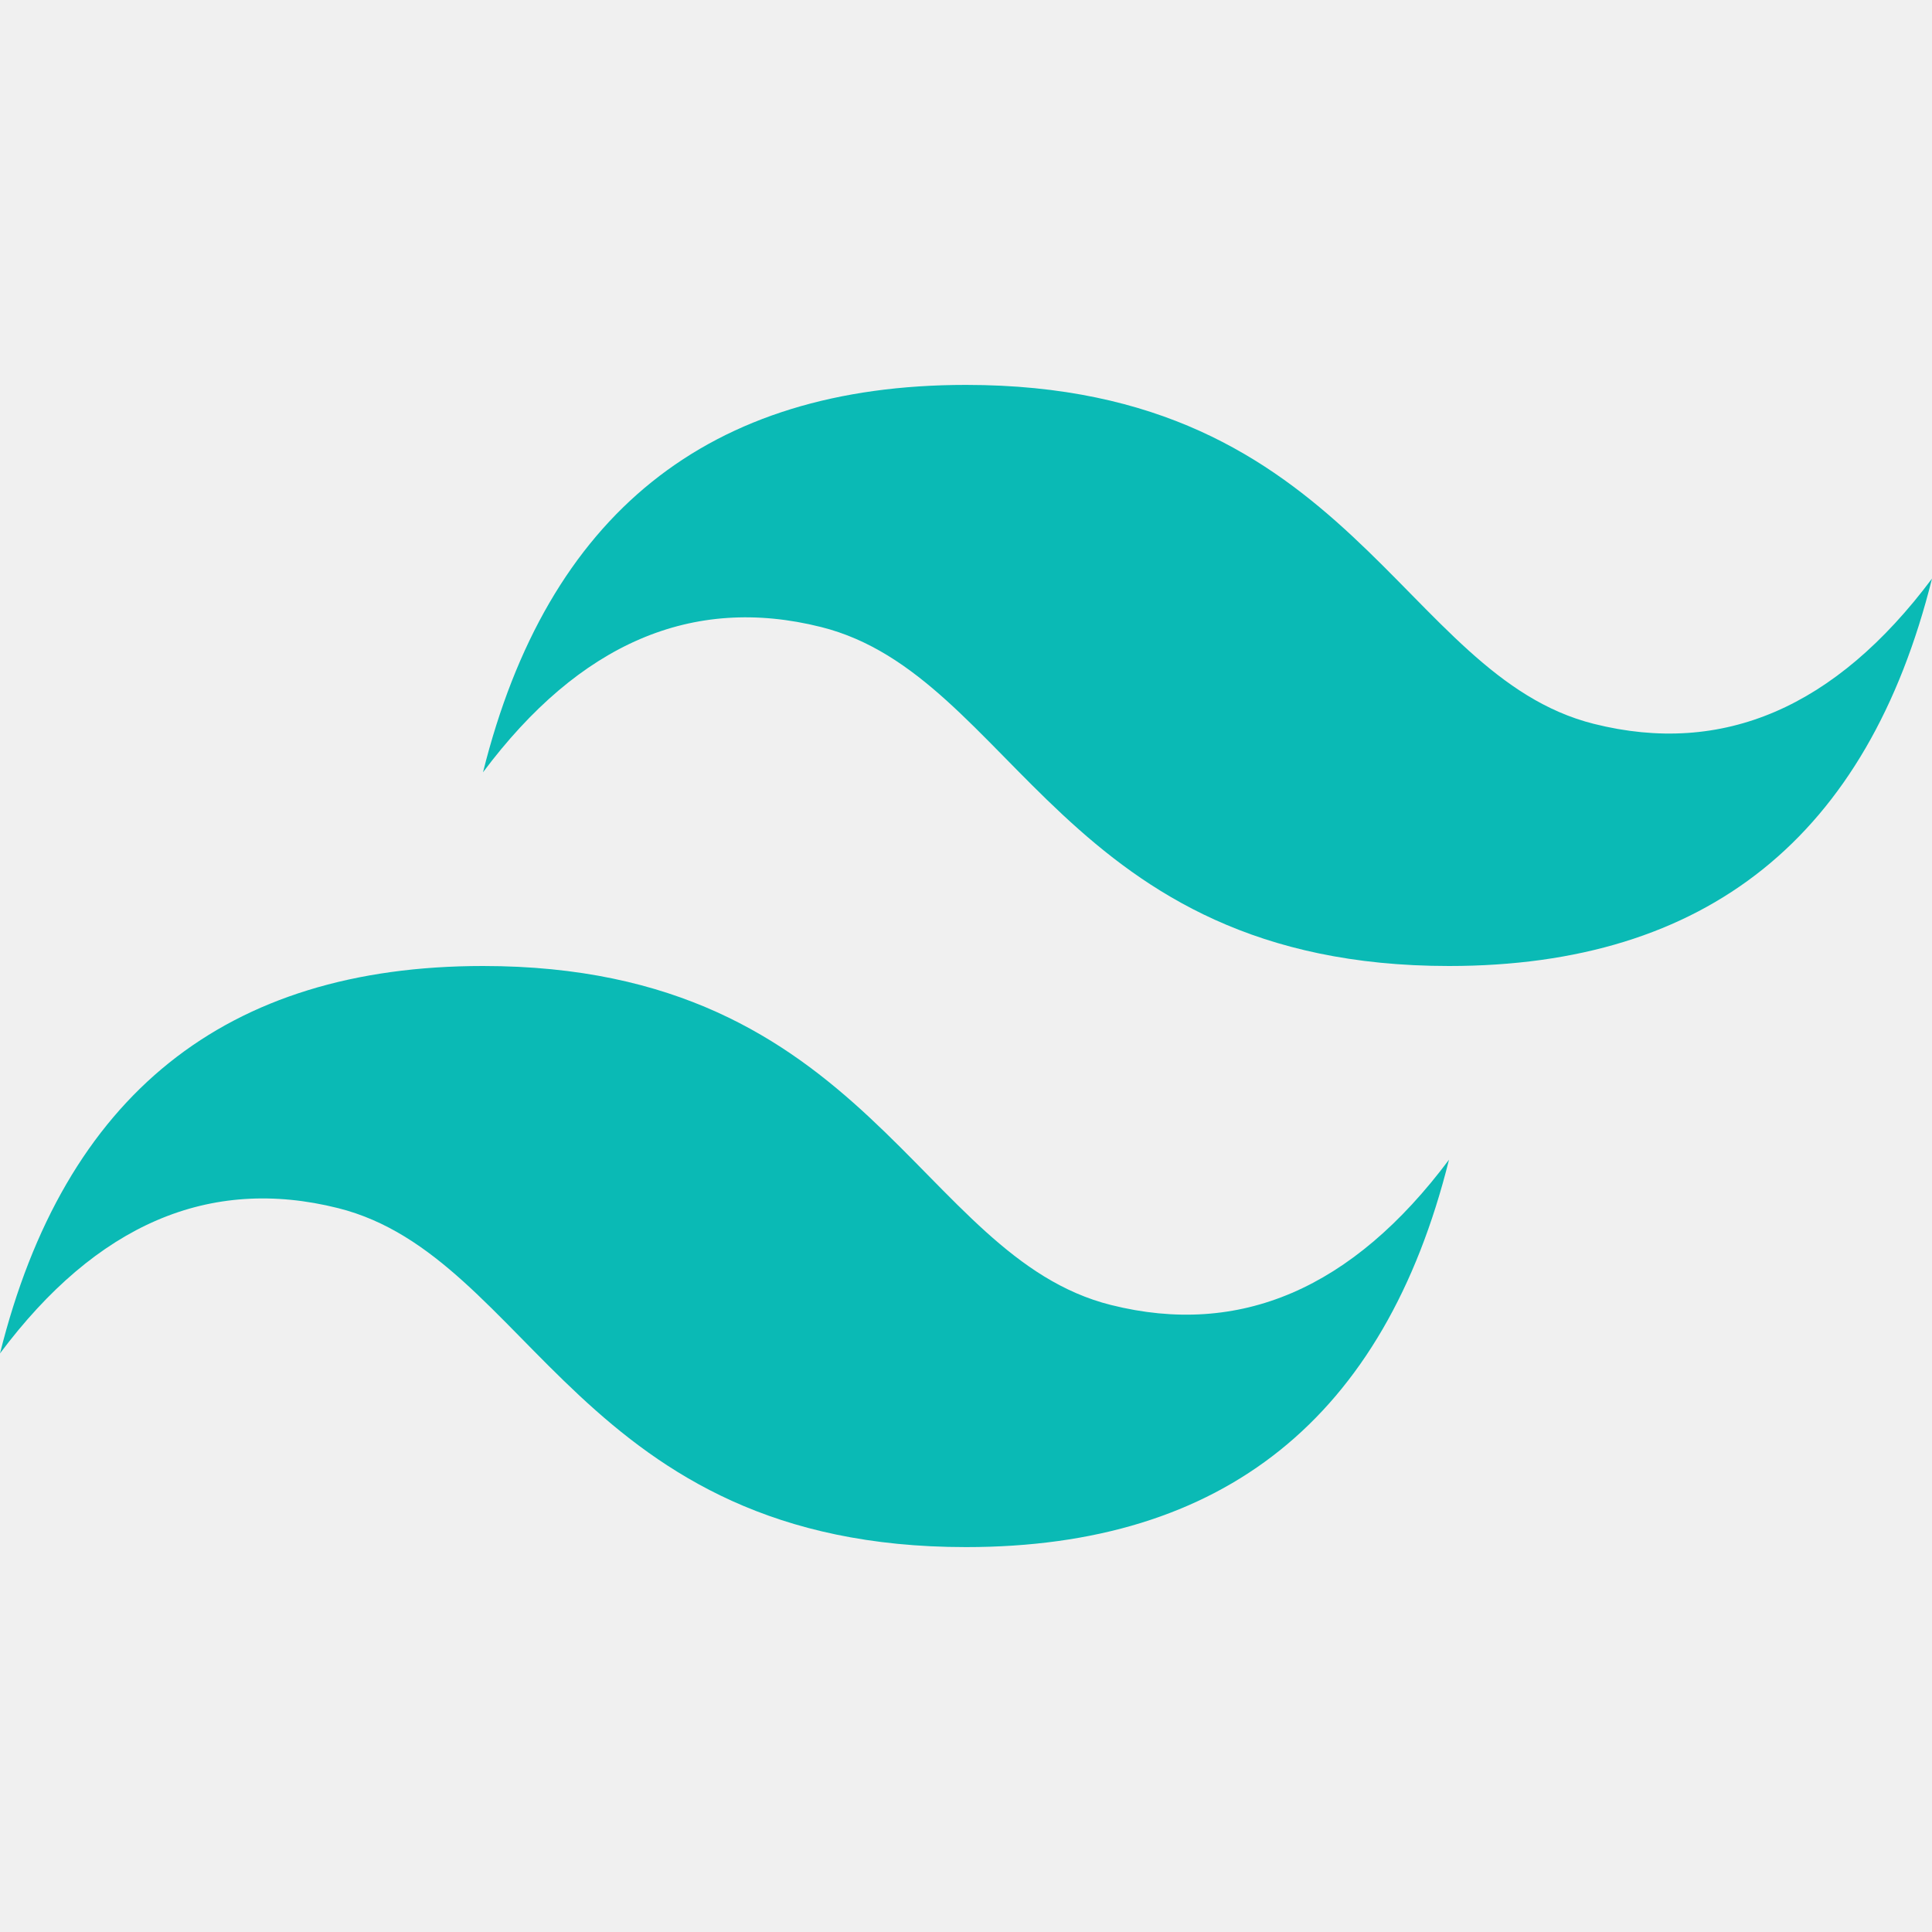
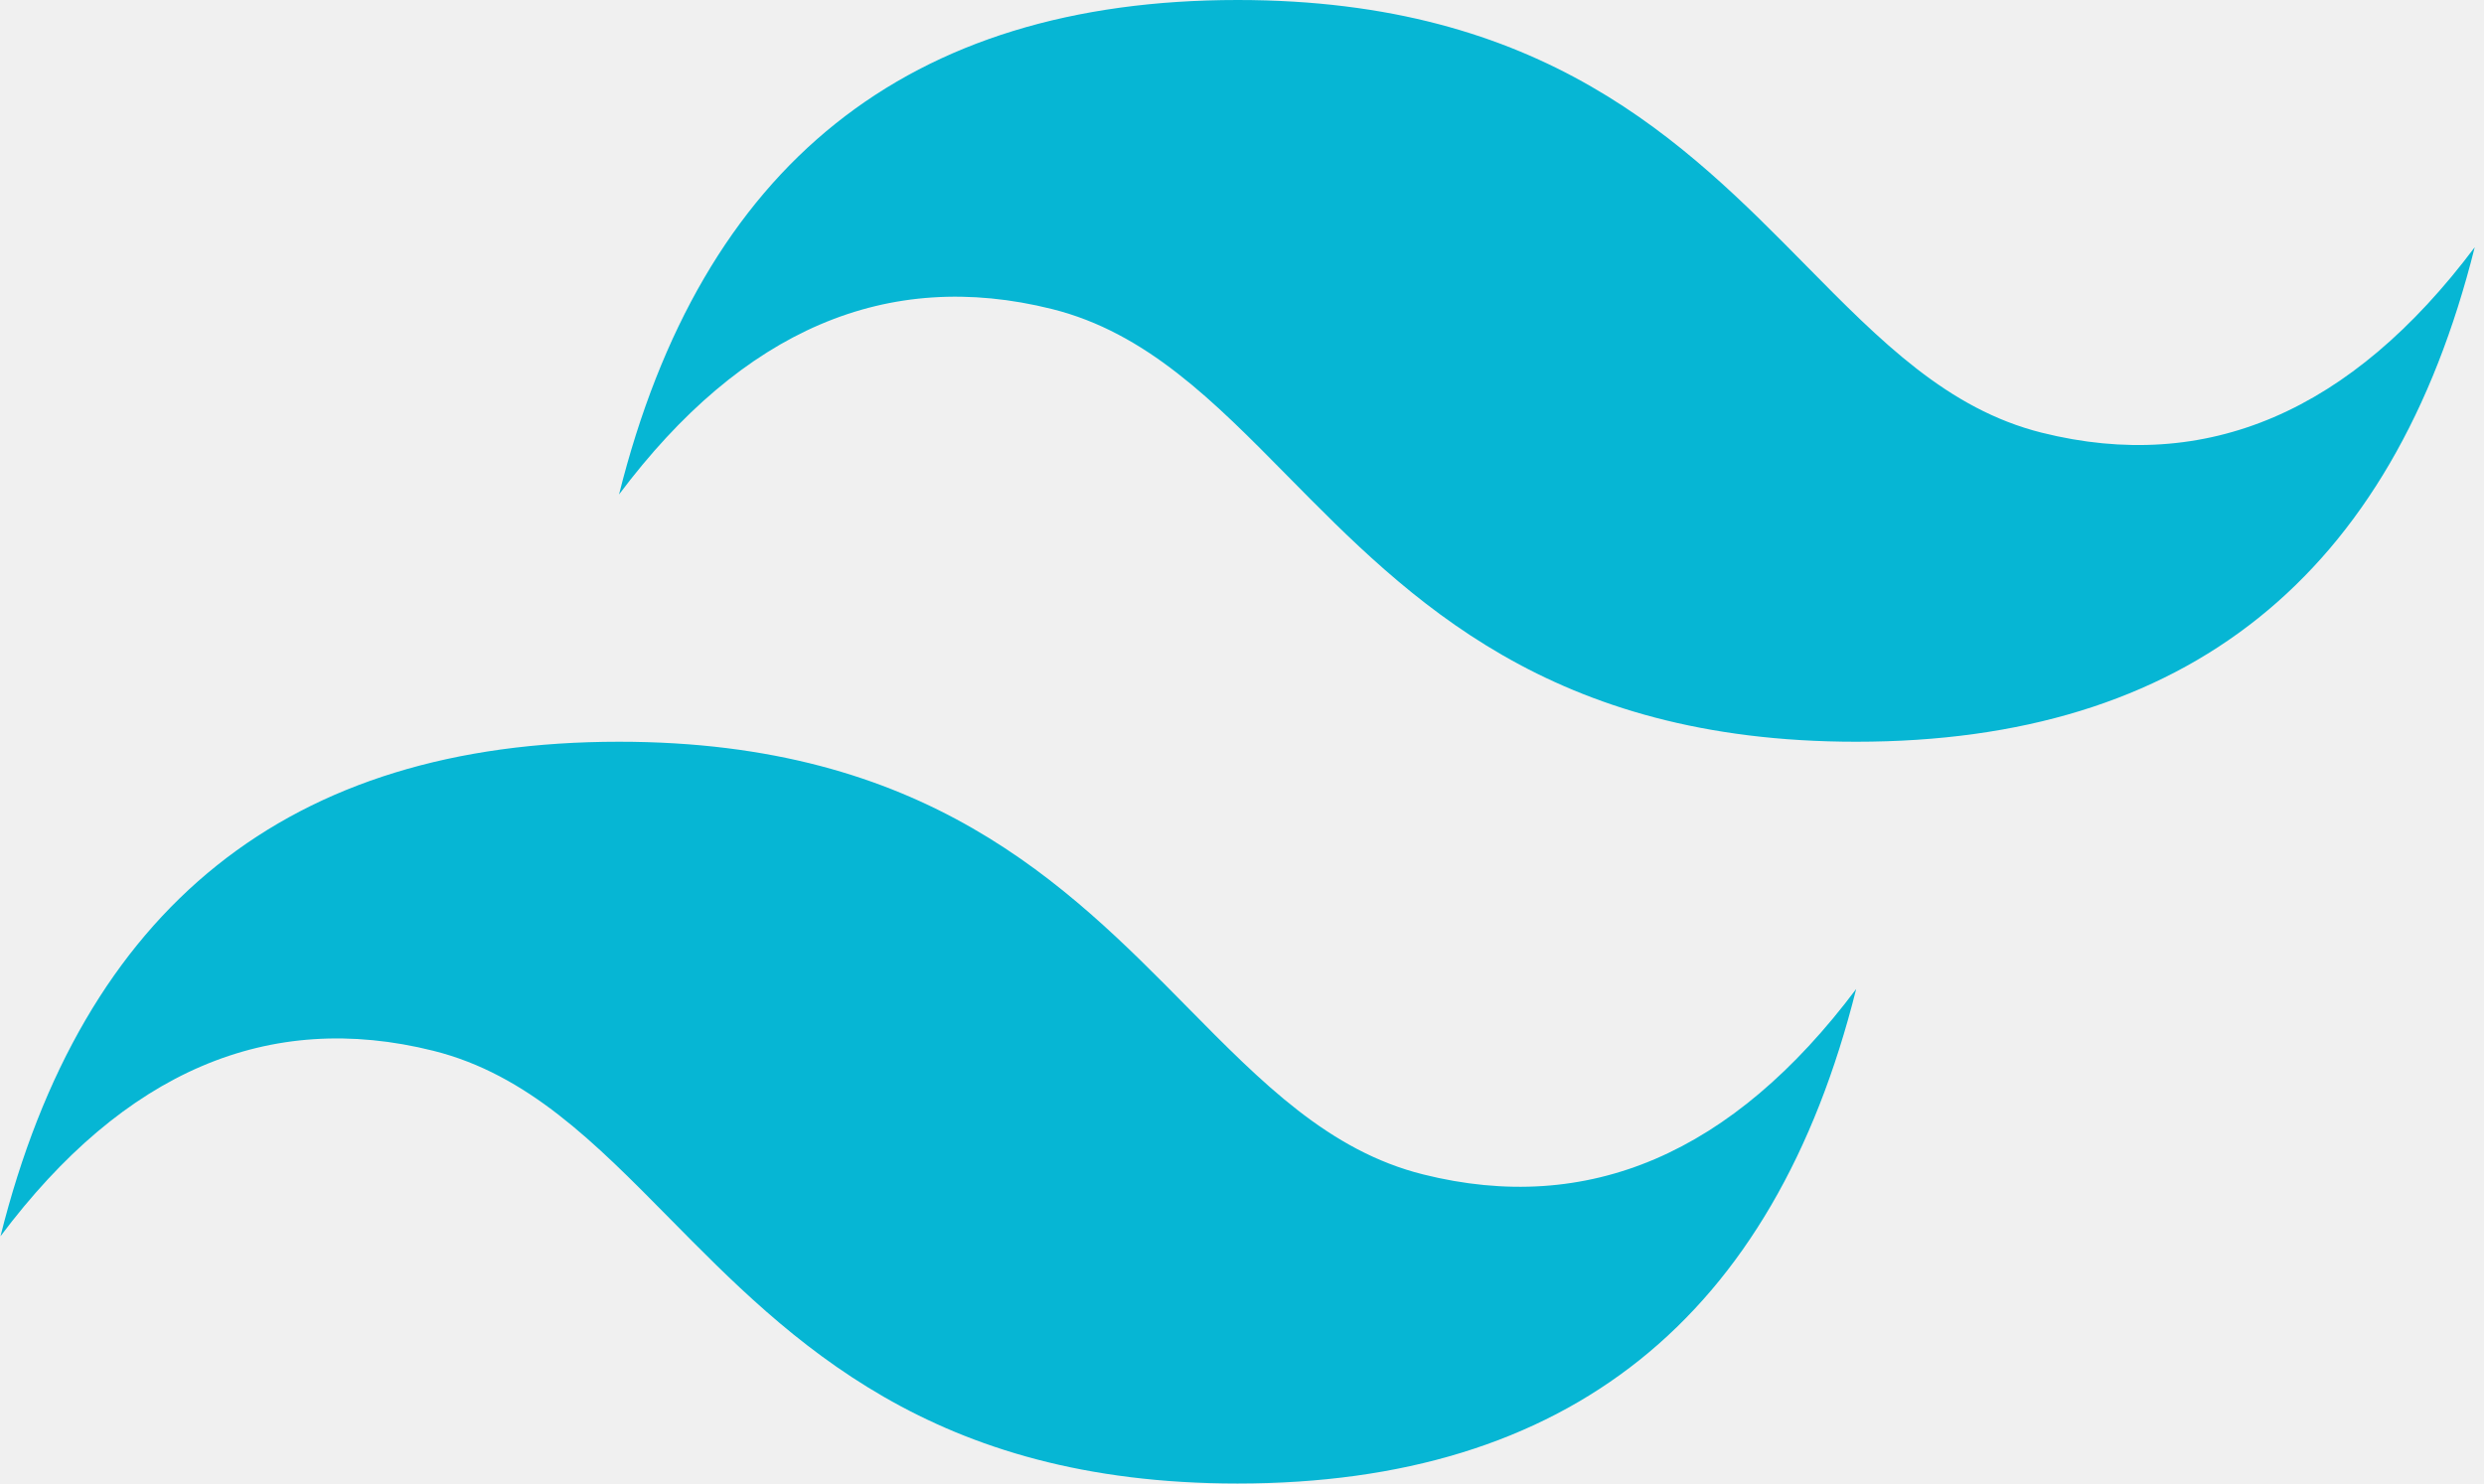
- <svg xmlns="http://www.w3.org/2000/svg" width="80" height="80" viewBox="0 0 80 80" fill="none">
-   <path d="M20 31.979C22.666 21.285 29.334 15.938 40 15.938C56 15.938 58 27.969 66 29.974C71.334 31.311 76 29.306 80 23.958C77.334 34.652 70.666 40 60 40C44 40 42 27.969 34 25.964C28.666 24.626 24 26.631 20 31.979ZM0 56.042C2.666 45.348 9.334 40 20 40C36 40 38 52.031 46 54.036C51.334 55.374 56 53.369 60 48.021C57.334 58.715 50.666 64.062 40 64.062C24 64.062 22 52.031 14 50.026C8.666 48.689 4 50.694 0 56.042Z" fill="#0ABAB5" />
+ <svg xmlns="http://www.w3.org/2000/svg" width="154" height="92" viewBox="0 0 154 92" fill="none">
+   <g clip-path="url(#clip0)">
+     <path d="M76.728 0C56.274 0 43.492 10.222 38.378 30.665C46.049 20.443 54.997 16.611 65.223 19.166C71.058 20.623 75.228 24.856 79.845 29.54C87.364 37.169 96.067 45.999 115.077 45.999C135.529 45.999 148.313 35.777 153.425 15.332C145.756 25.554 136.808 29.388 126.581 26.833C120.747 25.376 116.577 21.143 111.96 16.459C104.441 8.83 95.737 0 76.728 0V0ZM38.378 45.999C17.927 45.999 5.142 56.221 0.03 76.666C7.699 66.444 16.647 62.61 26.875 65.167C32.708 66.626 36.878 70.857 41.495 75.539C49.014 83.168 57.719 92 76.728 92C97.181 92 109.964 81.778 115.077 61.333C107.407 71.555 98.458 75.389 88.233 72.832C82.398 71.377 78.228 67.142 73.611 62.46C66.091 54.831 57.389 45.999 38.378 45.999V45.999Z" fill="#06B6D4" />
+   </g>
+   <defs>
+     <clipPath id="clip0">
+       <rect width="153.455" height="92" fill="white" />
+     </clipPath>
+   </defs>
</svg>
